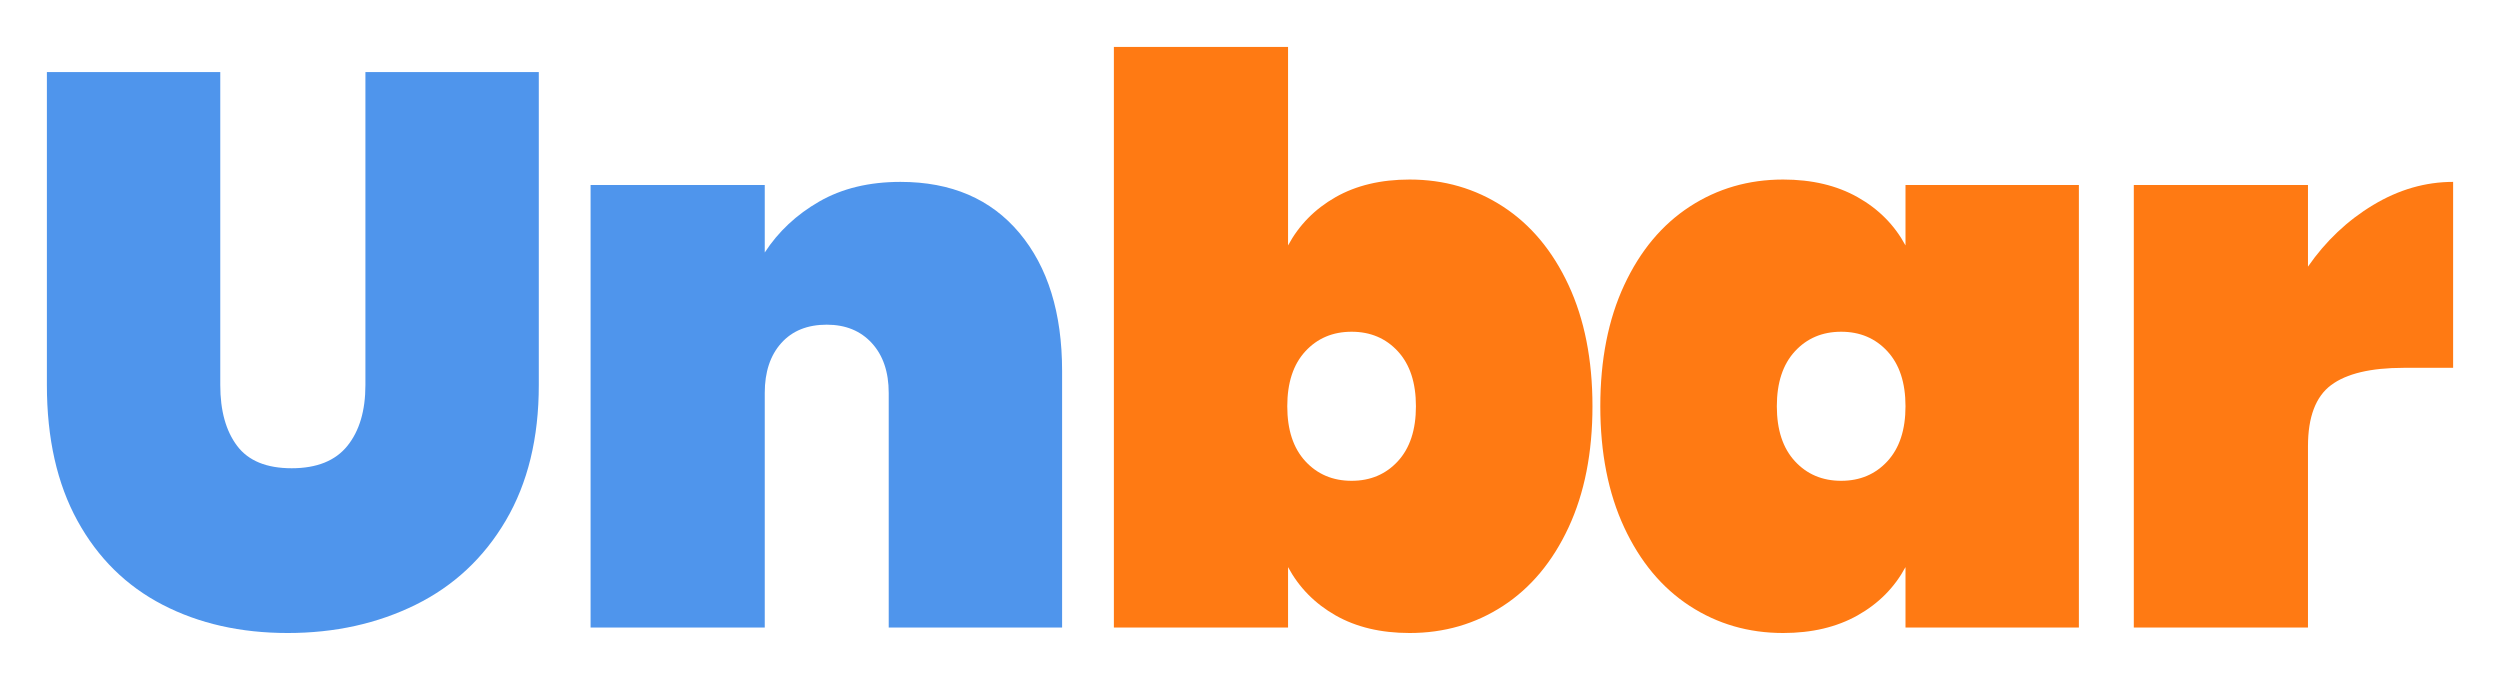
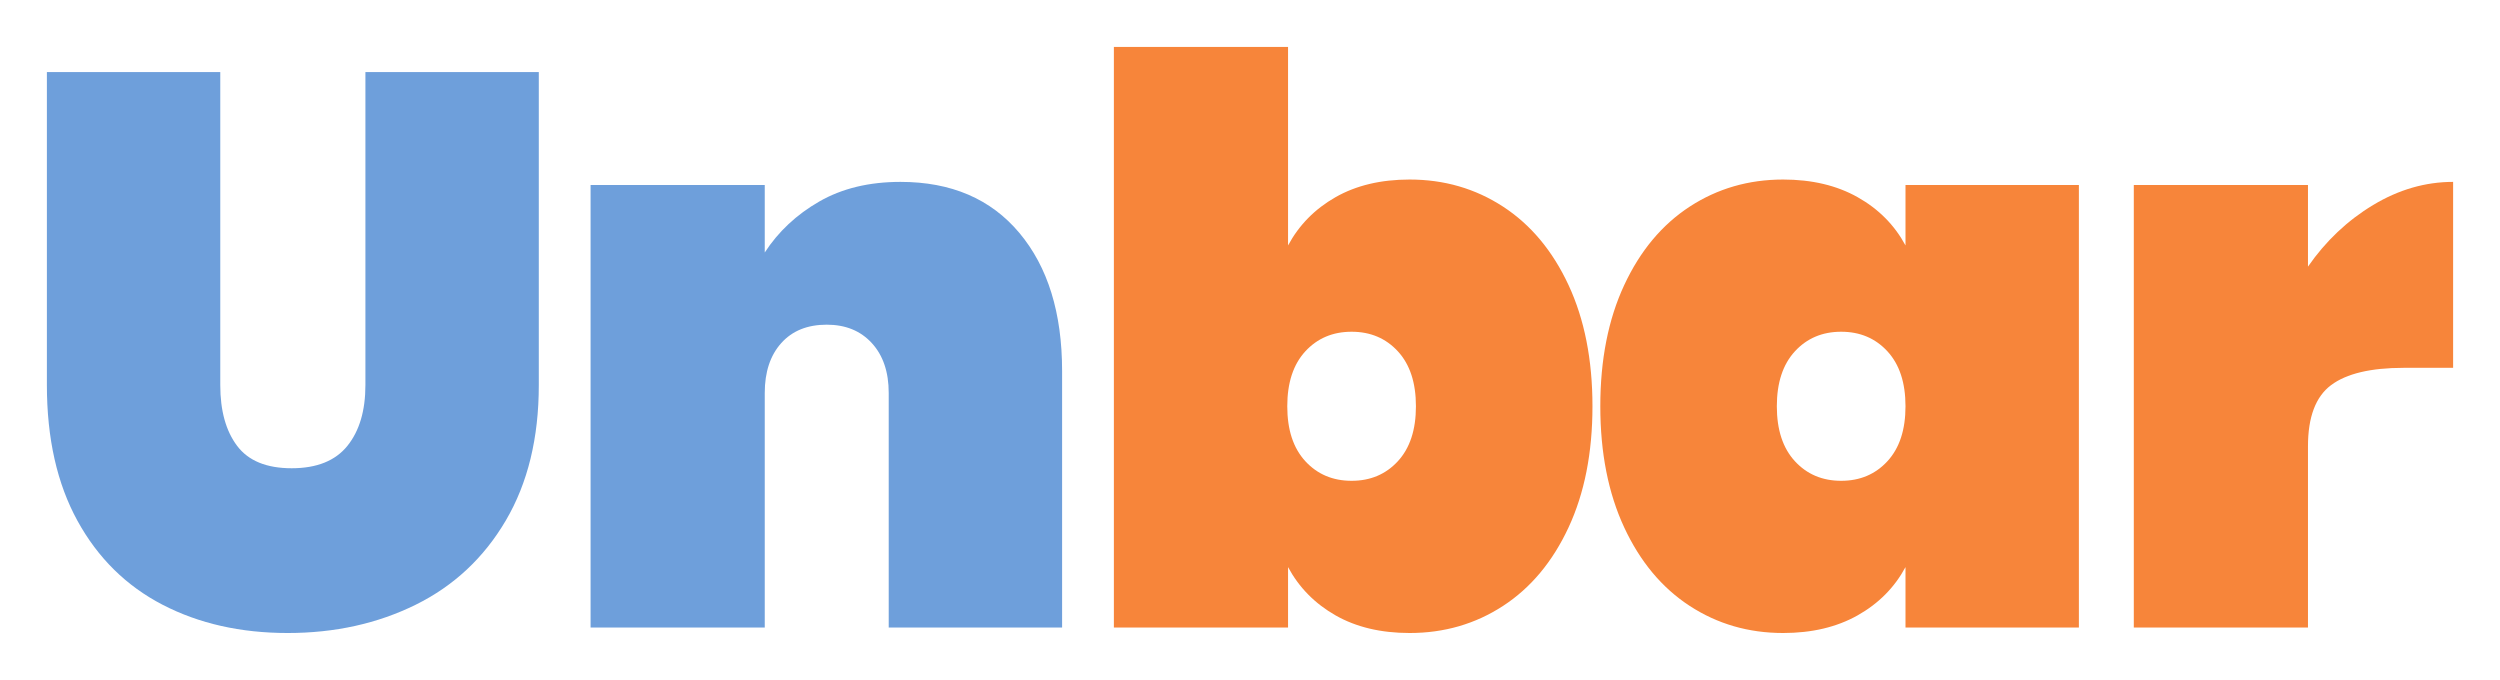
<svg xmlns="http://www.w3.org/2000/svg" viewBox="0 0 853.15 232.00" width="853" height="232">
-   <path transform="translate(3.684 214.126) scale(0.267738 -0.267738)" d="M267 708V309Q267 260 288.5 231.5Q310 203 358 203Q406 203 429.0 231.5Q452 260 452 309V708H673V309Q673 208 631.0 136.5Q589 65 516.0 29.0Q443 -7 353 -7Q263 -7 193.5 29.0Q124 65 85.0 136.0Q46 207 46 309V708Z" fill="#4F95EC" />
-   <path transform="translate(188.155 214.126) scale(0.267738 -0.267738)" d="M651 327V0H430V299Q430 339 408.5 362.5Q387 386 351 386Q314 386 293.0 362.5Q272 339 272 299V0H50V564H272V478Q298 518 341.5 543.0Q385 568 445 568Q542 568 596.5 503.0Q651 438 651 327Z" fill="#4F95EC" />
-   <path transform="translate(366.736 214.126) scale(0.267738 -0.267738)" d="M427 571Q493 571 546.0 536.5Q599 502 629.5 436.5Q660 371 660 282Q660 193 629.5 127.5Q599 62 546.0 27.5Q493 -7 427 -7Q372 -7 332.5 15.5Q293 38 272 77V0H50V740H272V487Q293 526 332.5 548.5Q372 571 427 571ZM353 377Q317 377 294.0 352.0Q271 327 271 282Q271 237 294.0 212.0Q317 187 353 187Q389 187 412.0 212.0Q435 237 435 282Q435 327 412.0 352.0Q389 377 353 377Z" fill="#FF7A13" />
-   <path transform="translate(540.766 214.126) scale(0.267738 -0.267738)" d="M253 571Q308 571 348.0 548.5Q388 526 409 487V564H630V0H409V77Q388 38 348.0 15.5Q308 -7 253 -7Q187 -7 134.0 27.5Q81 62 50.5 127.5Q20 193 20 282Q20 371 50.5 436.5Q81 502 134.0 536.5Q187 571 253 571ZM327 377Q291 377 268.0 352.0Q245 327 245 282Q245 237 268.0 212.0Q291 187 327 187Q363 187 386.0 212.0Q409 237 409 282Q409 327 386.0 352.0Q363 377 327 377Z" fill="#FF7A13" />
-   <path transform="translate(714.795 214.126) scale(0.267738 -0.267738)" d="M457 568V331H394Q331 331 301.5 309.0Q272 287 272 231V0H50V564H272V460Q306 509 355.0 538.5Q404 568 457 568Z" fill="#FF7A13" />
+   <path transform="translate(3.684 214.126) scale(0.267738 -0.267738)" d="M267 708V309Q267 260 288.5 231.5Q310 203 358 203Q406 203 429.0 231.5Q452 260 452 309V708H673V309Q673 208 631.0 136.5Q589 65 516.0 29.0Q443 -7 353 -7Q263 -7 193.5 29.0Q124 65 85.0 136.0Q46 207 46 309V708Z" fill="#6E9FDB" />
+   <path transform="translate(188.155 214.126) scale(0.267738 -0.267738)" d="M651 327V0H430V299Q430 339 408.5 362.5Q387 386 351 386Q314 386 293.0 362.5Q272 339 272 299V0H50V564H272V478Q298 518 341.5 543.0Q385 568 445 568Q542 568 596.5 503.0Q651 438 651 327Z" fill="#6E9FDB" />
+   <path transform="translate(366.736 214.126) scale(0.267738 -0.267738)" d="M427 571Q493 571 546.0 536.5Q599 502 629.5 436.5Q660 371 660 282Q660 193 629.5 127.5Q599 62 546.0 27.5Q493 -7 427 -7Q372 -7 332.5 15.5Q293 38 272 77V0H50V740H272V487Q293 526 332.5 548.5Q372 571 427 571ZM353 377Q317 377 294.0 352.0Q271 327 271 282Q271 237 294.0 212.0Q317 187 353 187Q389 187 412.0 212.0Q435 237 435 282Q435 327 412.0 352.0Q389 377 353 377Z" fill="#F7853A" />
+   <path transform="translate(540.766 214.126) scale(0.267738 -0.267738)" d="M253 571Q308 571 348.0 548.5Q388 526 409 487V564H630V0H409V77Q388 38 348.0 15.5Q308 -7 253 -7Q187 -7 134.0 27.5Q81 62 50.5 127.5Q20 193 20 282Q20 371 50.5 436.5Q81 502 134.0 536.5Q187 571 253 571ZM327 377Q291 377 268.0 352.0Q245 327 245 282Q245 237 268.0 212.0Q291 187 327 187Q363 187 386.0 212.0Q409 237 409 282Q409 327 386.0 352.0Q363 377 327 377Z" fill="#F7853A" />
+   <path transform="translate(714.795 214.126) scale(0.267738 -0.267738)" d="M457 568V331H394Q331 331 301.5 309.0Q272 287 272 231V0H50V564H272V460Q306 509 355.0 538.5Q404 568 457 568Z" fill="#F7853A" />
</svg>
